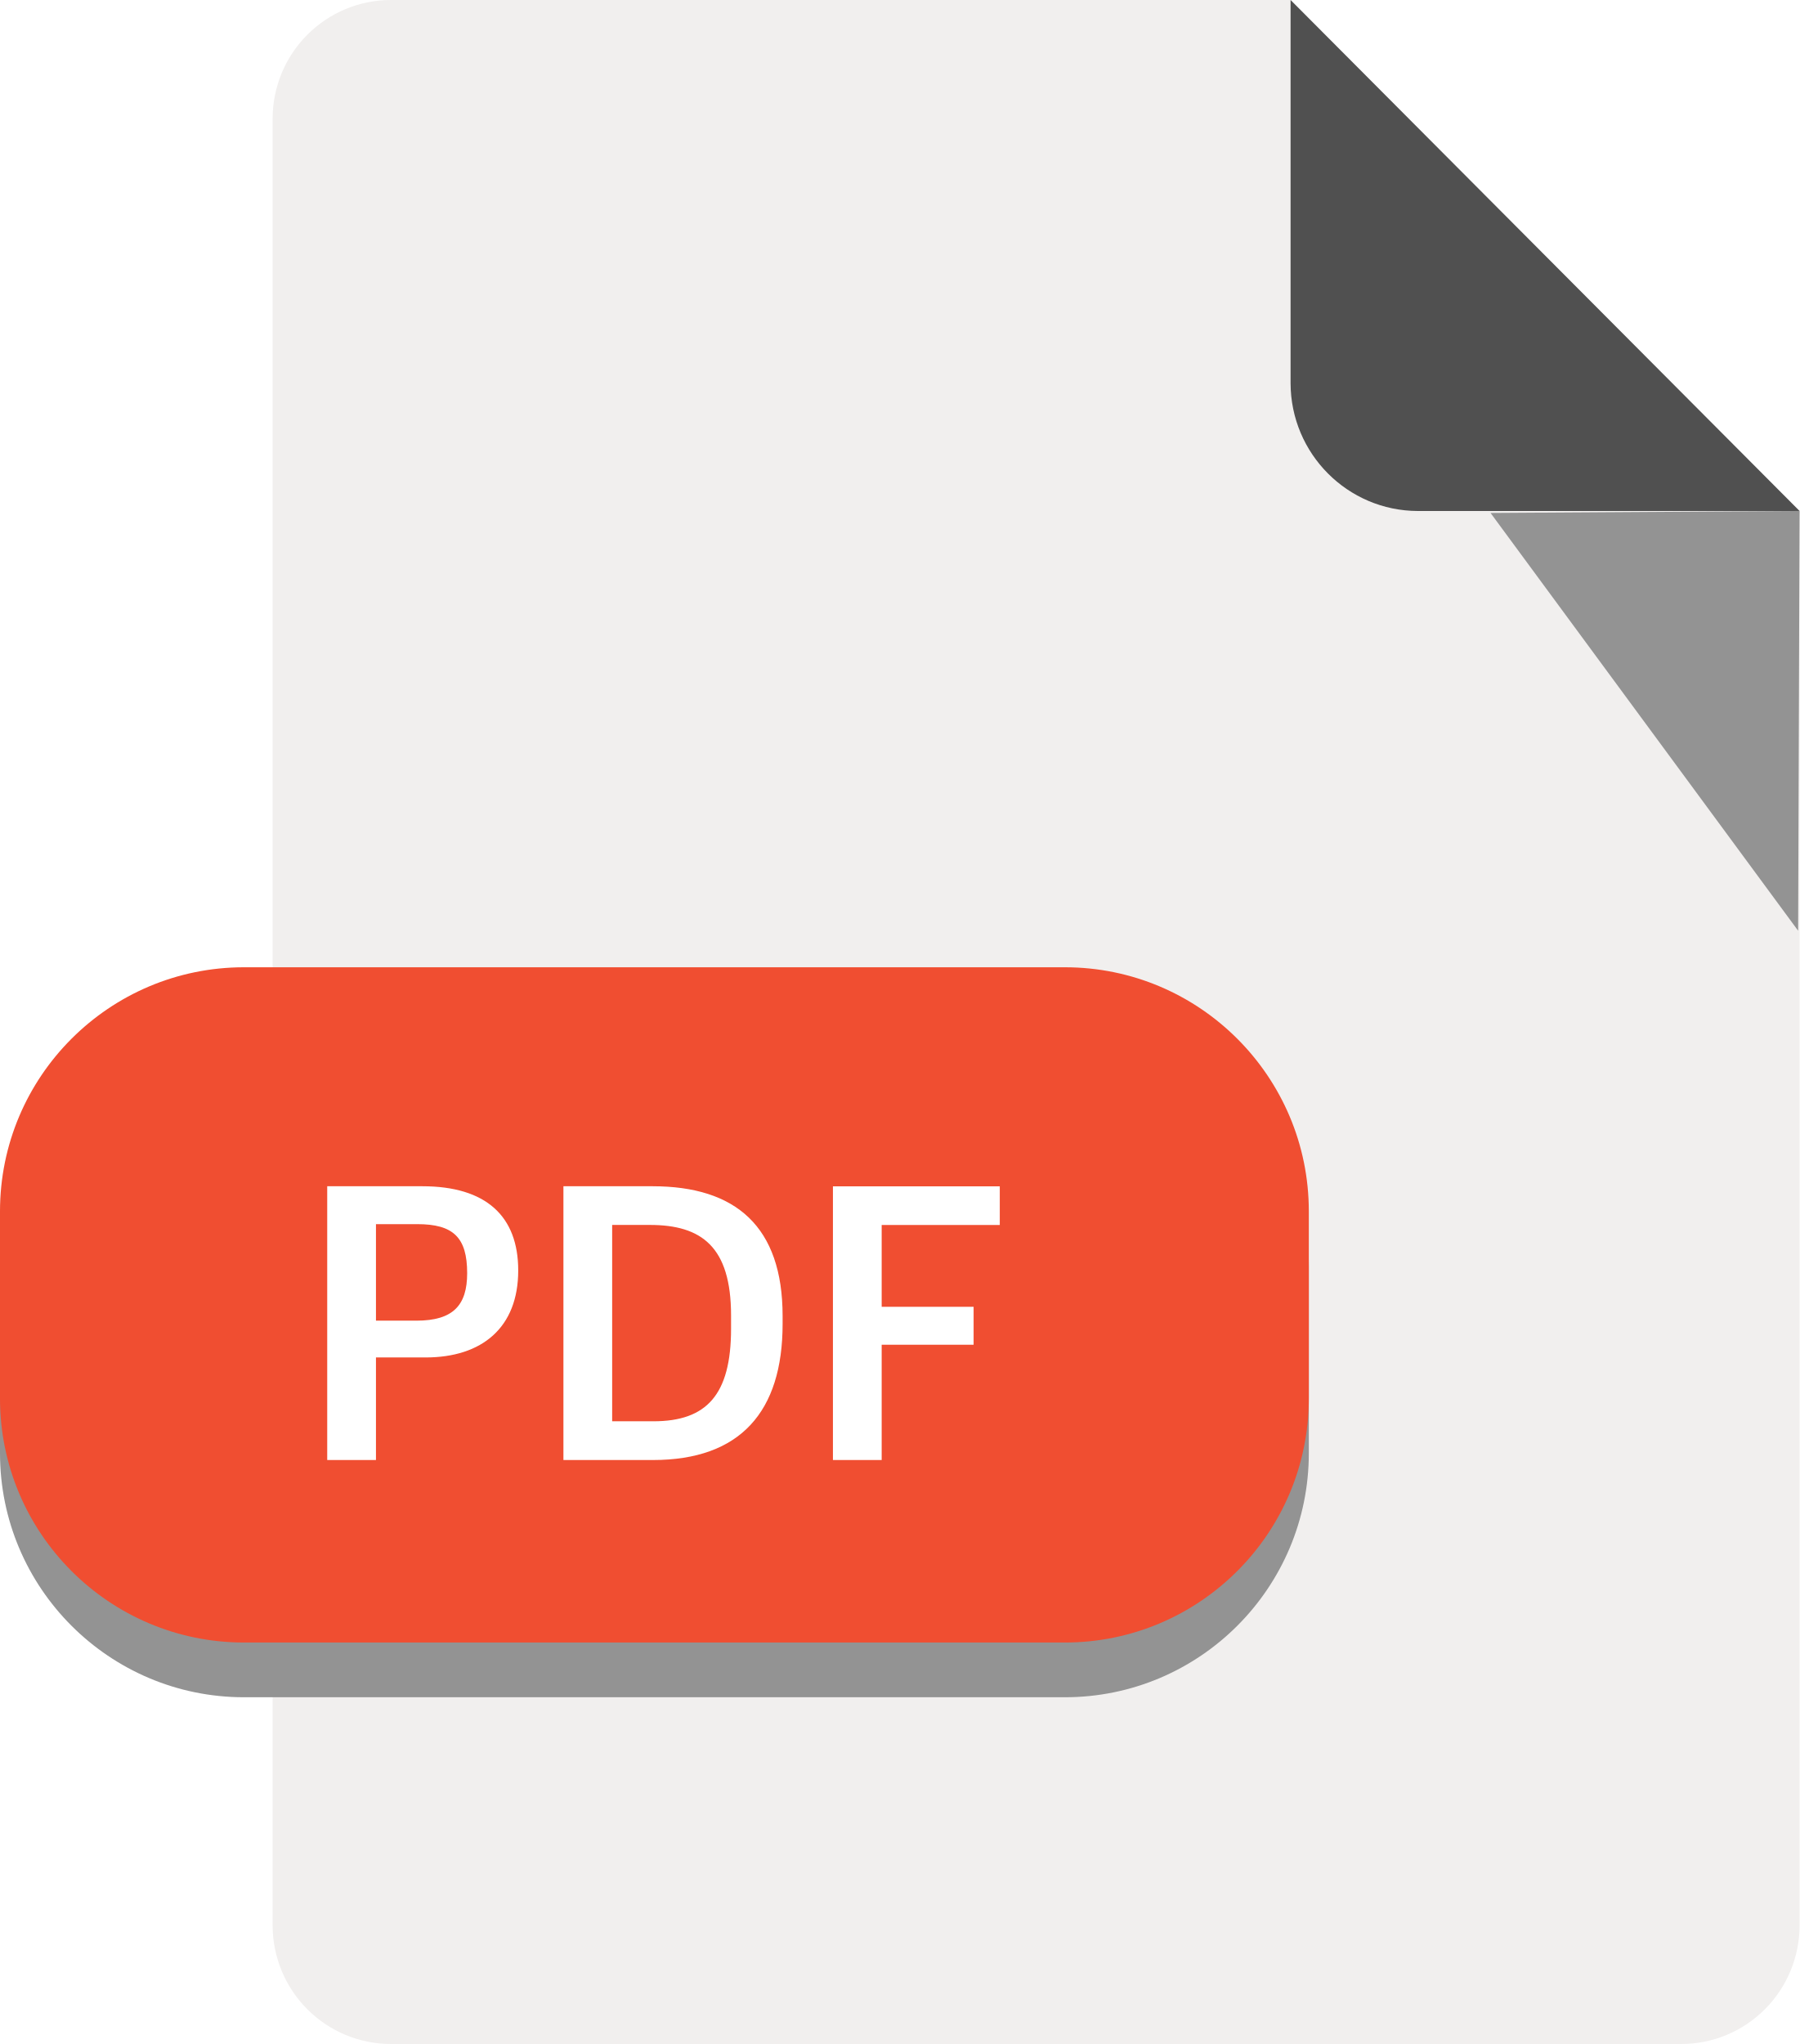
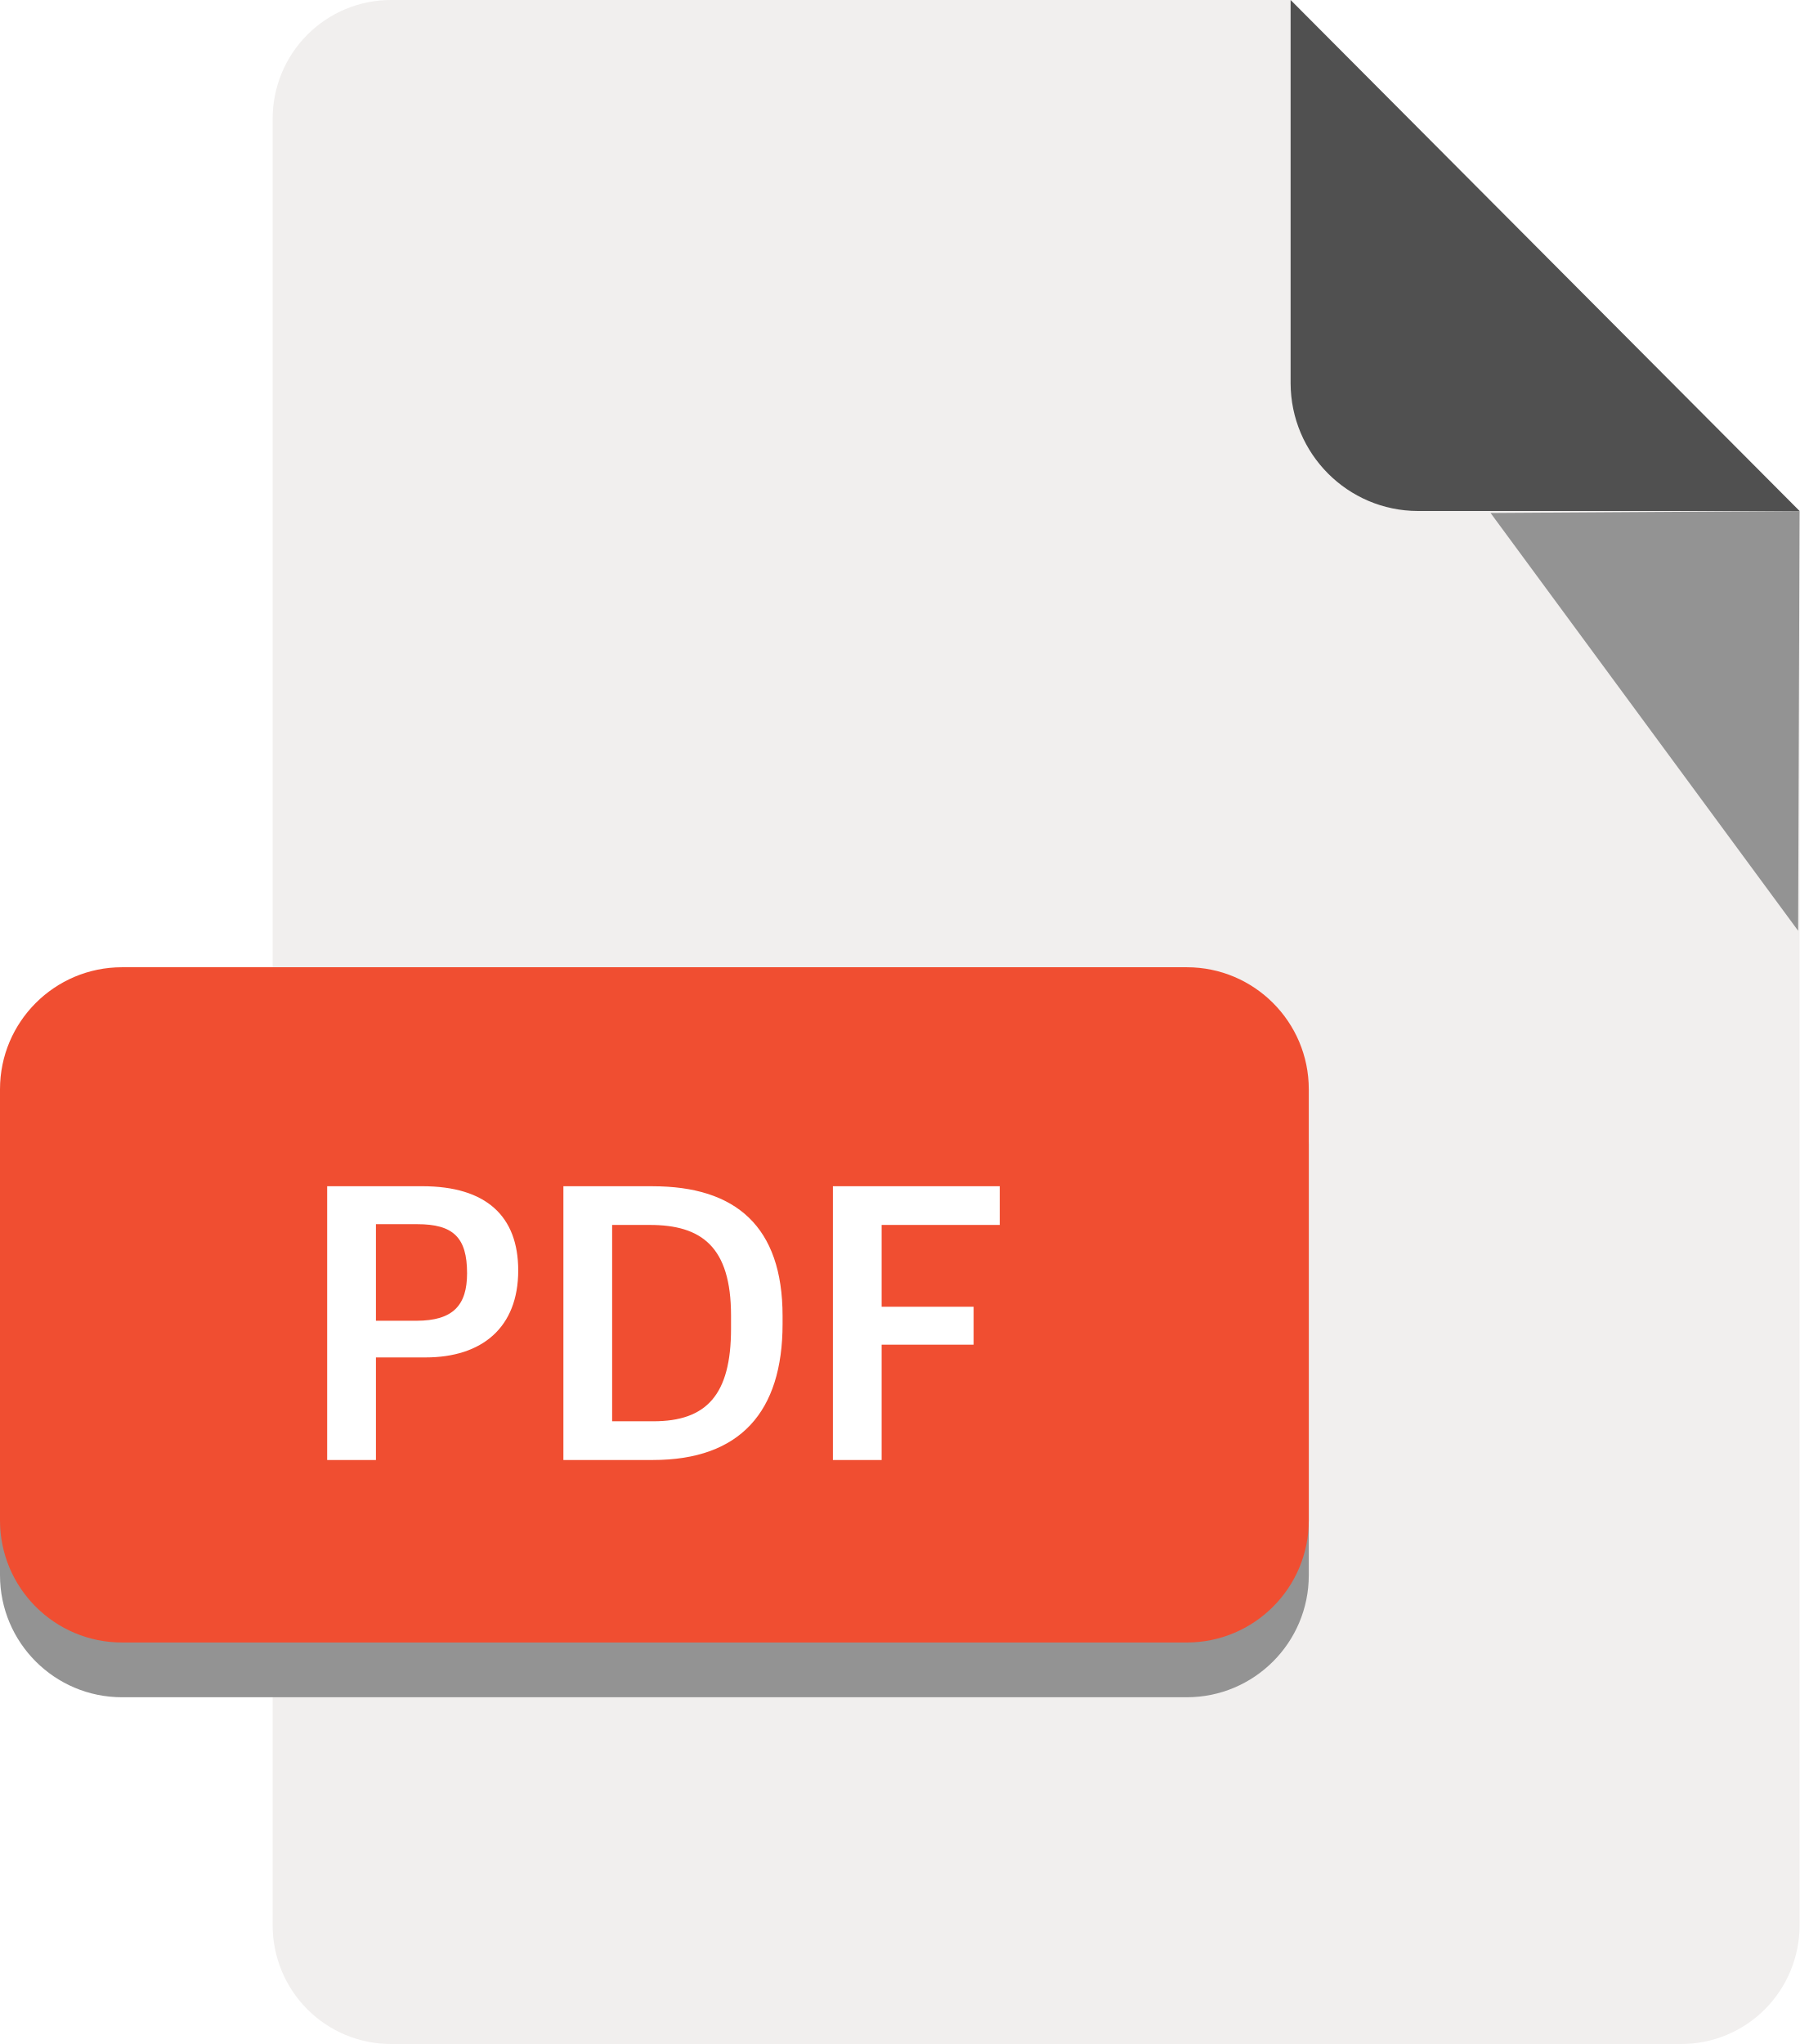
- <svg xmlns="http://www.w3.org/2000/svg" width="29.5" height="33.5" viewBox="0 0 29.5 33.5">
+ <svg xmlns="http://www.w3.org/2000/svg" width="59" height="67" viewBox="0 0 59 67">
  <g>
-     <path fill="rgb(241,239,238)" fill-rule="evenodd" d="M29.5 8.375V31.554c0.0.516-.204 1.011-.568 1.376-.364.365-.857.57-1.371.57H6.408c-.514 0-1.007-.205-1.371-.57-.364-.365-.568-.86-.568-1.376V1.946c-0-.516.204-1.011.568-1.376C5.401.205 5.894-0 6.408 1e-7h14.748l8.343 8.375z" />
-     <path fill="rgb(80,80,80)" fill-rule="evenodd" d="M29.5 8.375h-6.258c-1.151-.003-2.083-.939-2.086-2.094V0L29.5 8.375z" />
+     <path fill="rgb(241,239,238)" fill-rule="evenodd" d="M59 16.75V63.108c0 1.032-.408 2.022-1.135 2.752C57.138 66.59 56.151 67 55.123 67H12.816c-1.028 0-2.015-.41-2.742-1.139-.727-.73-1.135-1.72-1.135-2.752V3.892c0-1.032.408-2.022 1.135-2.752C10.802.41 11.788 0 12.816 0h29.497L59 16.75z" />
+     <path fill="rgb(80,80,80)" fill-rule="evenodd" d="M59 16.75H46.485c-2.301-.006-4.165-1.877-4.172-4.188V0L59 16.75z" />
    <g>
-       <path fill="rgb(147,147,147)" fill-rule="evenodd" d="M4 16.75h13.455c2.208 0 4 1.792 4 4v3.067c0 2.208-1.792 4-4 4H4c-2.208 0-4-1.792-4-4V20.75c0-2.208 1.792-4 4-4z" />
-       <path fill="rgb(240,78,49)" fill-rule="evenodd" d="M4 15.853h13.455c2.208 0 4 1.792 4 4v3.067c0 2.208-1.792 4-4 4H4c-2.208 0-4-1.792-4-4v-3.067c0-2.208 1.792-4 4-4z" />
+       <path fill="rgb(147,147,147)" fill-rule="evenodd" d="M4 33.5h34.909c2.208 0 4 1.792 4 4v14.134c0 2.208-1.792 4-4 4H4c-2.208 0-4-1.792-4-4v-14.134c0-2.208 1.792-4 4-4z" />
+       <path fill="rgb(240,78,49)" fill-rule="evenodd" d="M4 31.705h34.909c2.208 0 4 1.792 4 4v14.134c0 2.208-1.792 4-4 4H4c-2.208 0-4-1.792-4-4V35.705c0-2.208 1.792-4 4-4z" />
    </g>
-     <path fill="rgb(255,255,255)" fill-rule="evenodd" d="M5.364 23.929h.799V22.248h.812c.929 0 1.52-.491 1.52-1.426 0-.889-.526-1.38-1.572-1.38H5.364v4.487zm5.34 0H9.236v-4.487h1.462c1.364 0 2.131.661 2.131 2.126v.131c0 1.439-.695 2.23-2.125 2.23zm2.95-4.487v4.487h.799v-1.89h1.507v-.621h-1.507v-1.341h1.936v-.634h-2.735zm-7.491 2.204v-1.583h.676c.591 0 .819.216.819.804 0 .523-.227.778-.832.778h-.663zm3.872 1.648v-3.218h.617c.845 0 1.332.353 1.332 1.485v.216c0 1.086-.403 1.517-1.273 1.517h-.676z" />
-     <path fill="rgb(147,147,147)" fill-rule="evenodd" d="M29.476 15.254l-5.042-6.847 5.066-.033-.024 6.879z" />
+     <path fill="rgb(255,255,255)" fill-rule="evenodd" d="M10.727 47.857h1.598V44.495h1.624c1.858 0 3.041-.981 3.041-2.852 0-1.779-1.052-2.76-3.145-2.76h-3.119v8.973zm10.681 0h-2.937v-8.973h2.924c2.729 0 4.262 1.321 4.262 4.251v.262c0 2.878-1.39 4.46-4.249 4.46zm5.899-8.973v8.973h1.598V44.077h3.015v-1.243h-3.015v-2.682h3.872v-1.269h-5.47zm-14.982 4.408v-3.165h1.351c1.182 0 1.637.432 1.637 1.609 0 1.046-.455 1.557-1.663 1.557h-1.325zm7.744 3.296v-6.436h1.234c1.689 0 2.664.706 2.664 2.969v.432c0 2.171-.806 3.035-2.547 3.035h-1.351z" />
+     <path fill="rgb(147,147,147)" fill-rule="evenodd" d="M58.952 30.509L48.869 16.815l10.131-.065-.048 13.759z" />
  </g>
</svg>
